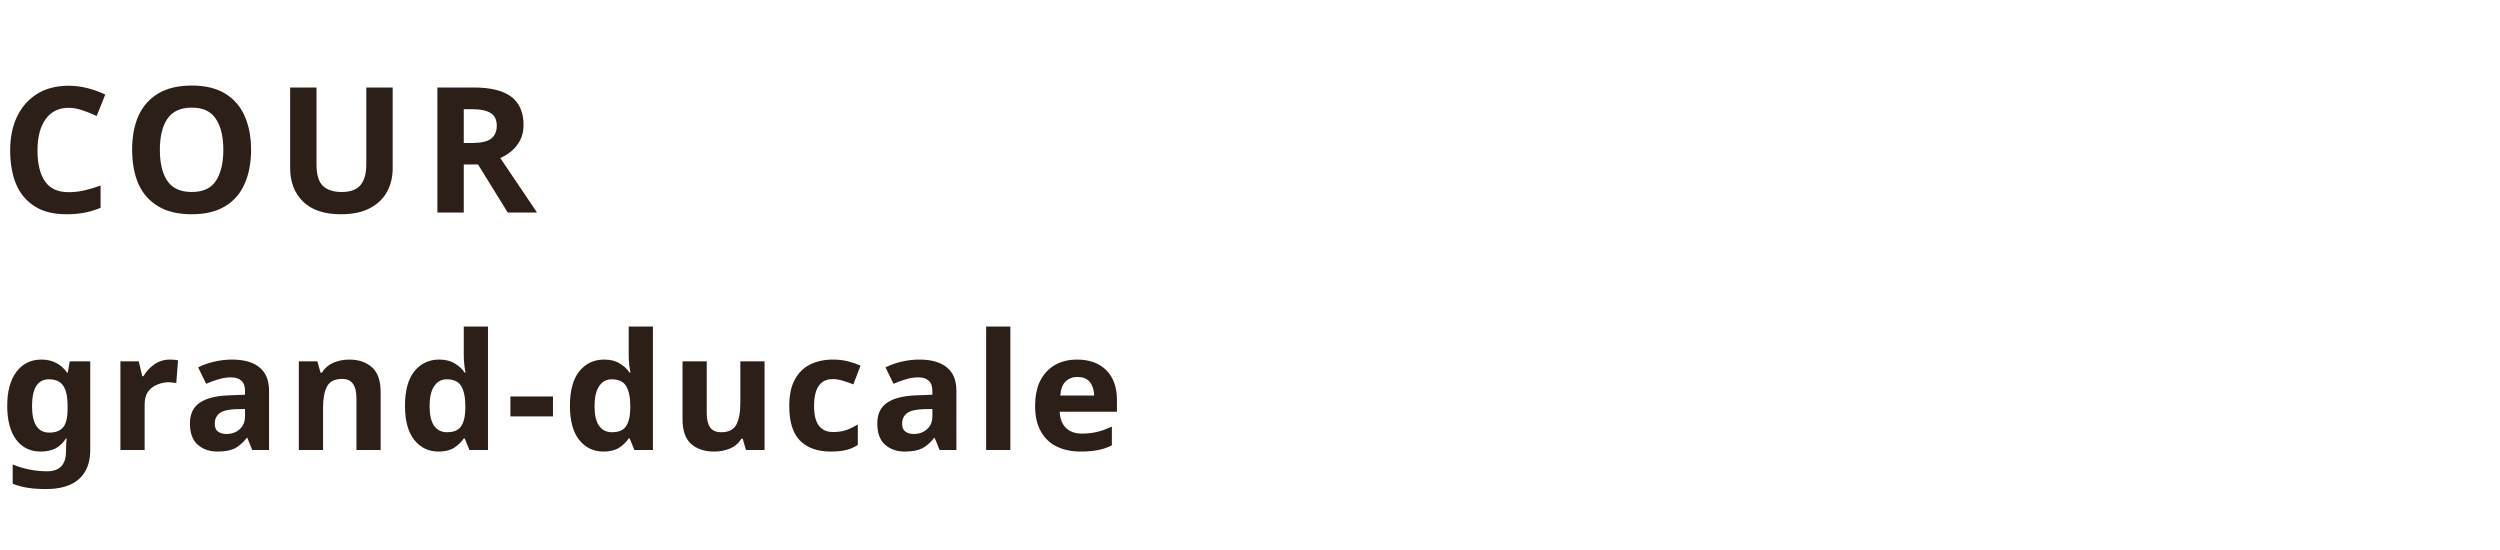
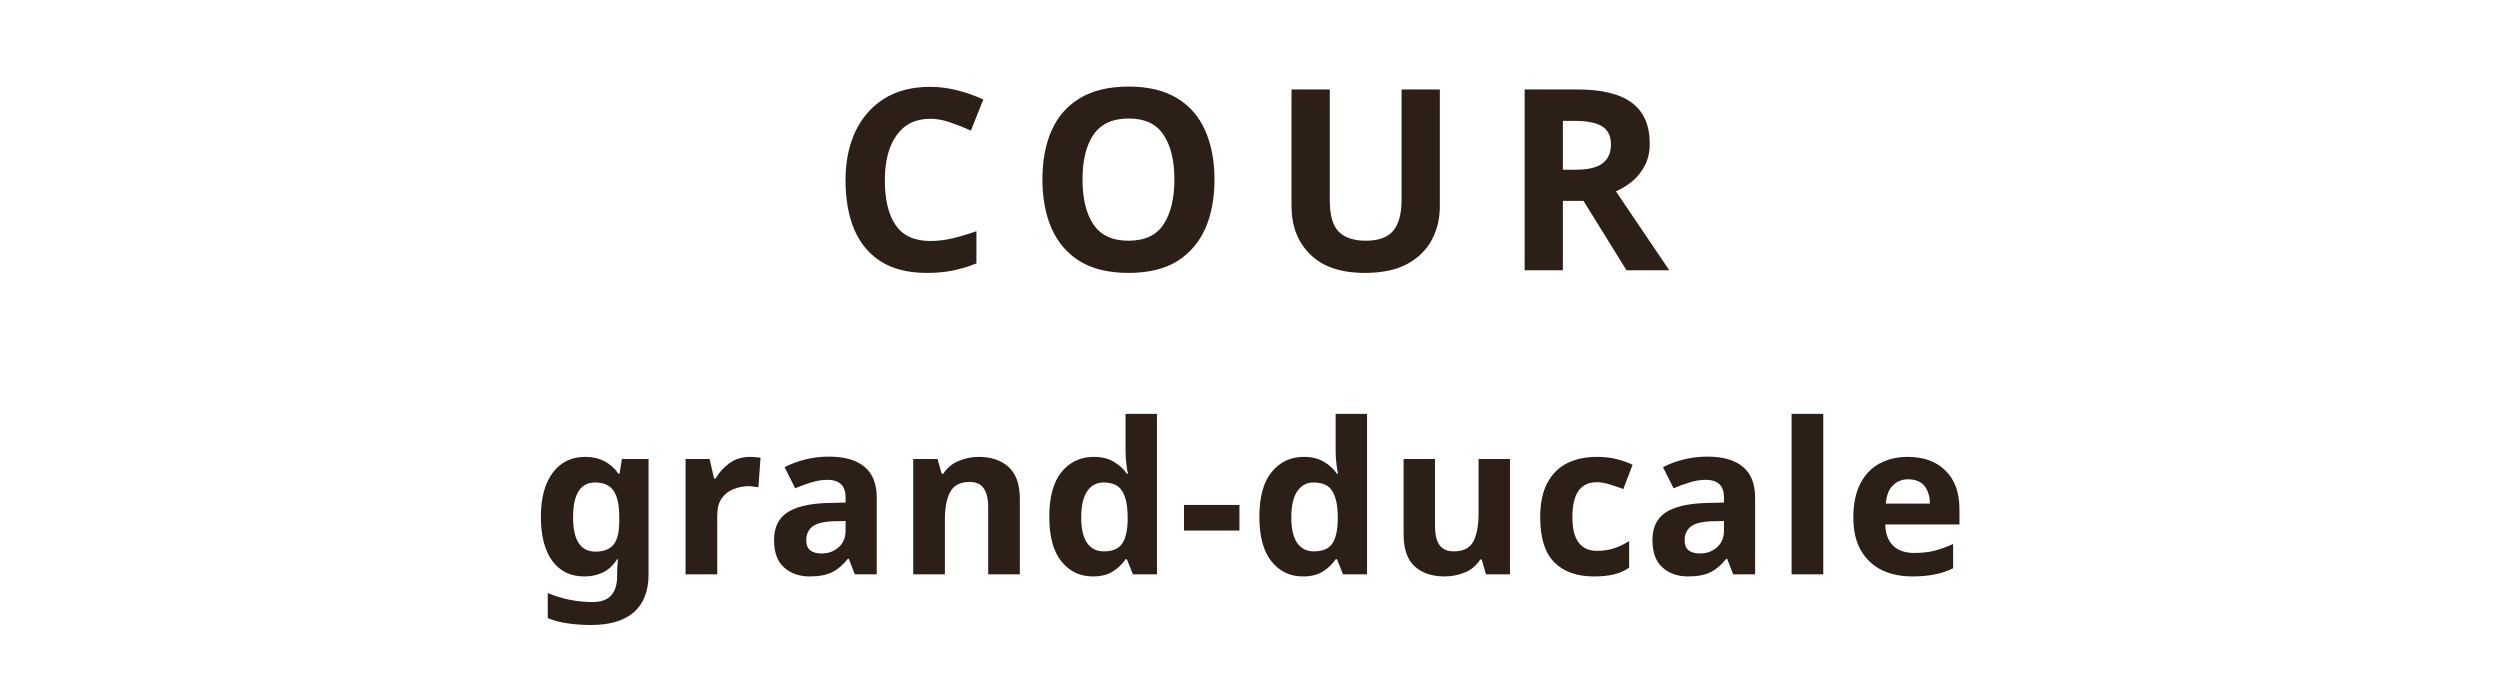
- <svg xmlns="http://www.w3.org/2000/svg" viewBox="0 0 200 44" role="img" aria-label="Cour grand-ducale">
-   <text x="0" y="17" font-family="Manrope, ui-sans-serif, system-ui, sans-serif" font-size="14" font-weight="800" fill="#2c1f17" letter-spacing="0.08em">COUR</text>
-   <text x="0" y="36" font-family="Manrope, ui-sans-serif, system-ui, sans-serif" font-size="13" font-weight="600" fill="#2c1f17" letter-spacing="0.03em">grand-ducale</text>
+ <svg xmlns="http://www.w3.org/2000/svg" viewBox="0 0 148 40" role="img" aria-label="Cour grand-ducale">
+   <text x="74" y="16" text-anchor="middle" font-family="Manrope, ui-sans-serif, system-ui, sans-serif" font-size="15" font-weight="800" fill="#2c1f17" letter-spacing="0.16em">COUR</text>
+   <text x="74" y="34" text-anchor="middle" font-family="Manrope, ui-sans-serif, system-ui, sans-serif" font-size="12.5" font-weight="600" fill="#2c1f17" letter-spacing="0.02em">grand-ducale</text>
</svg>
